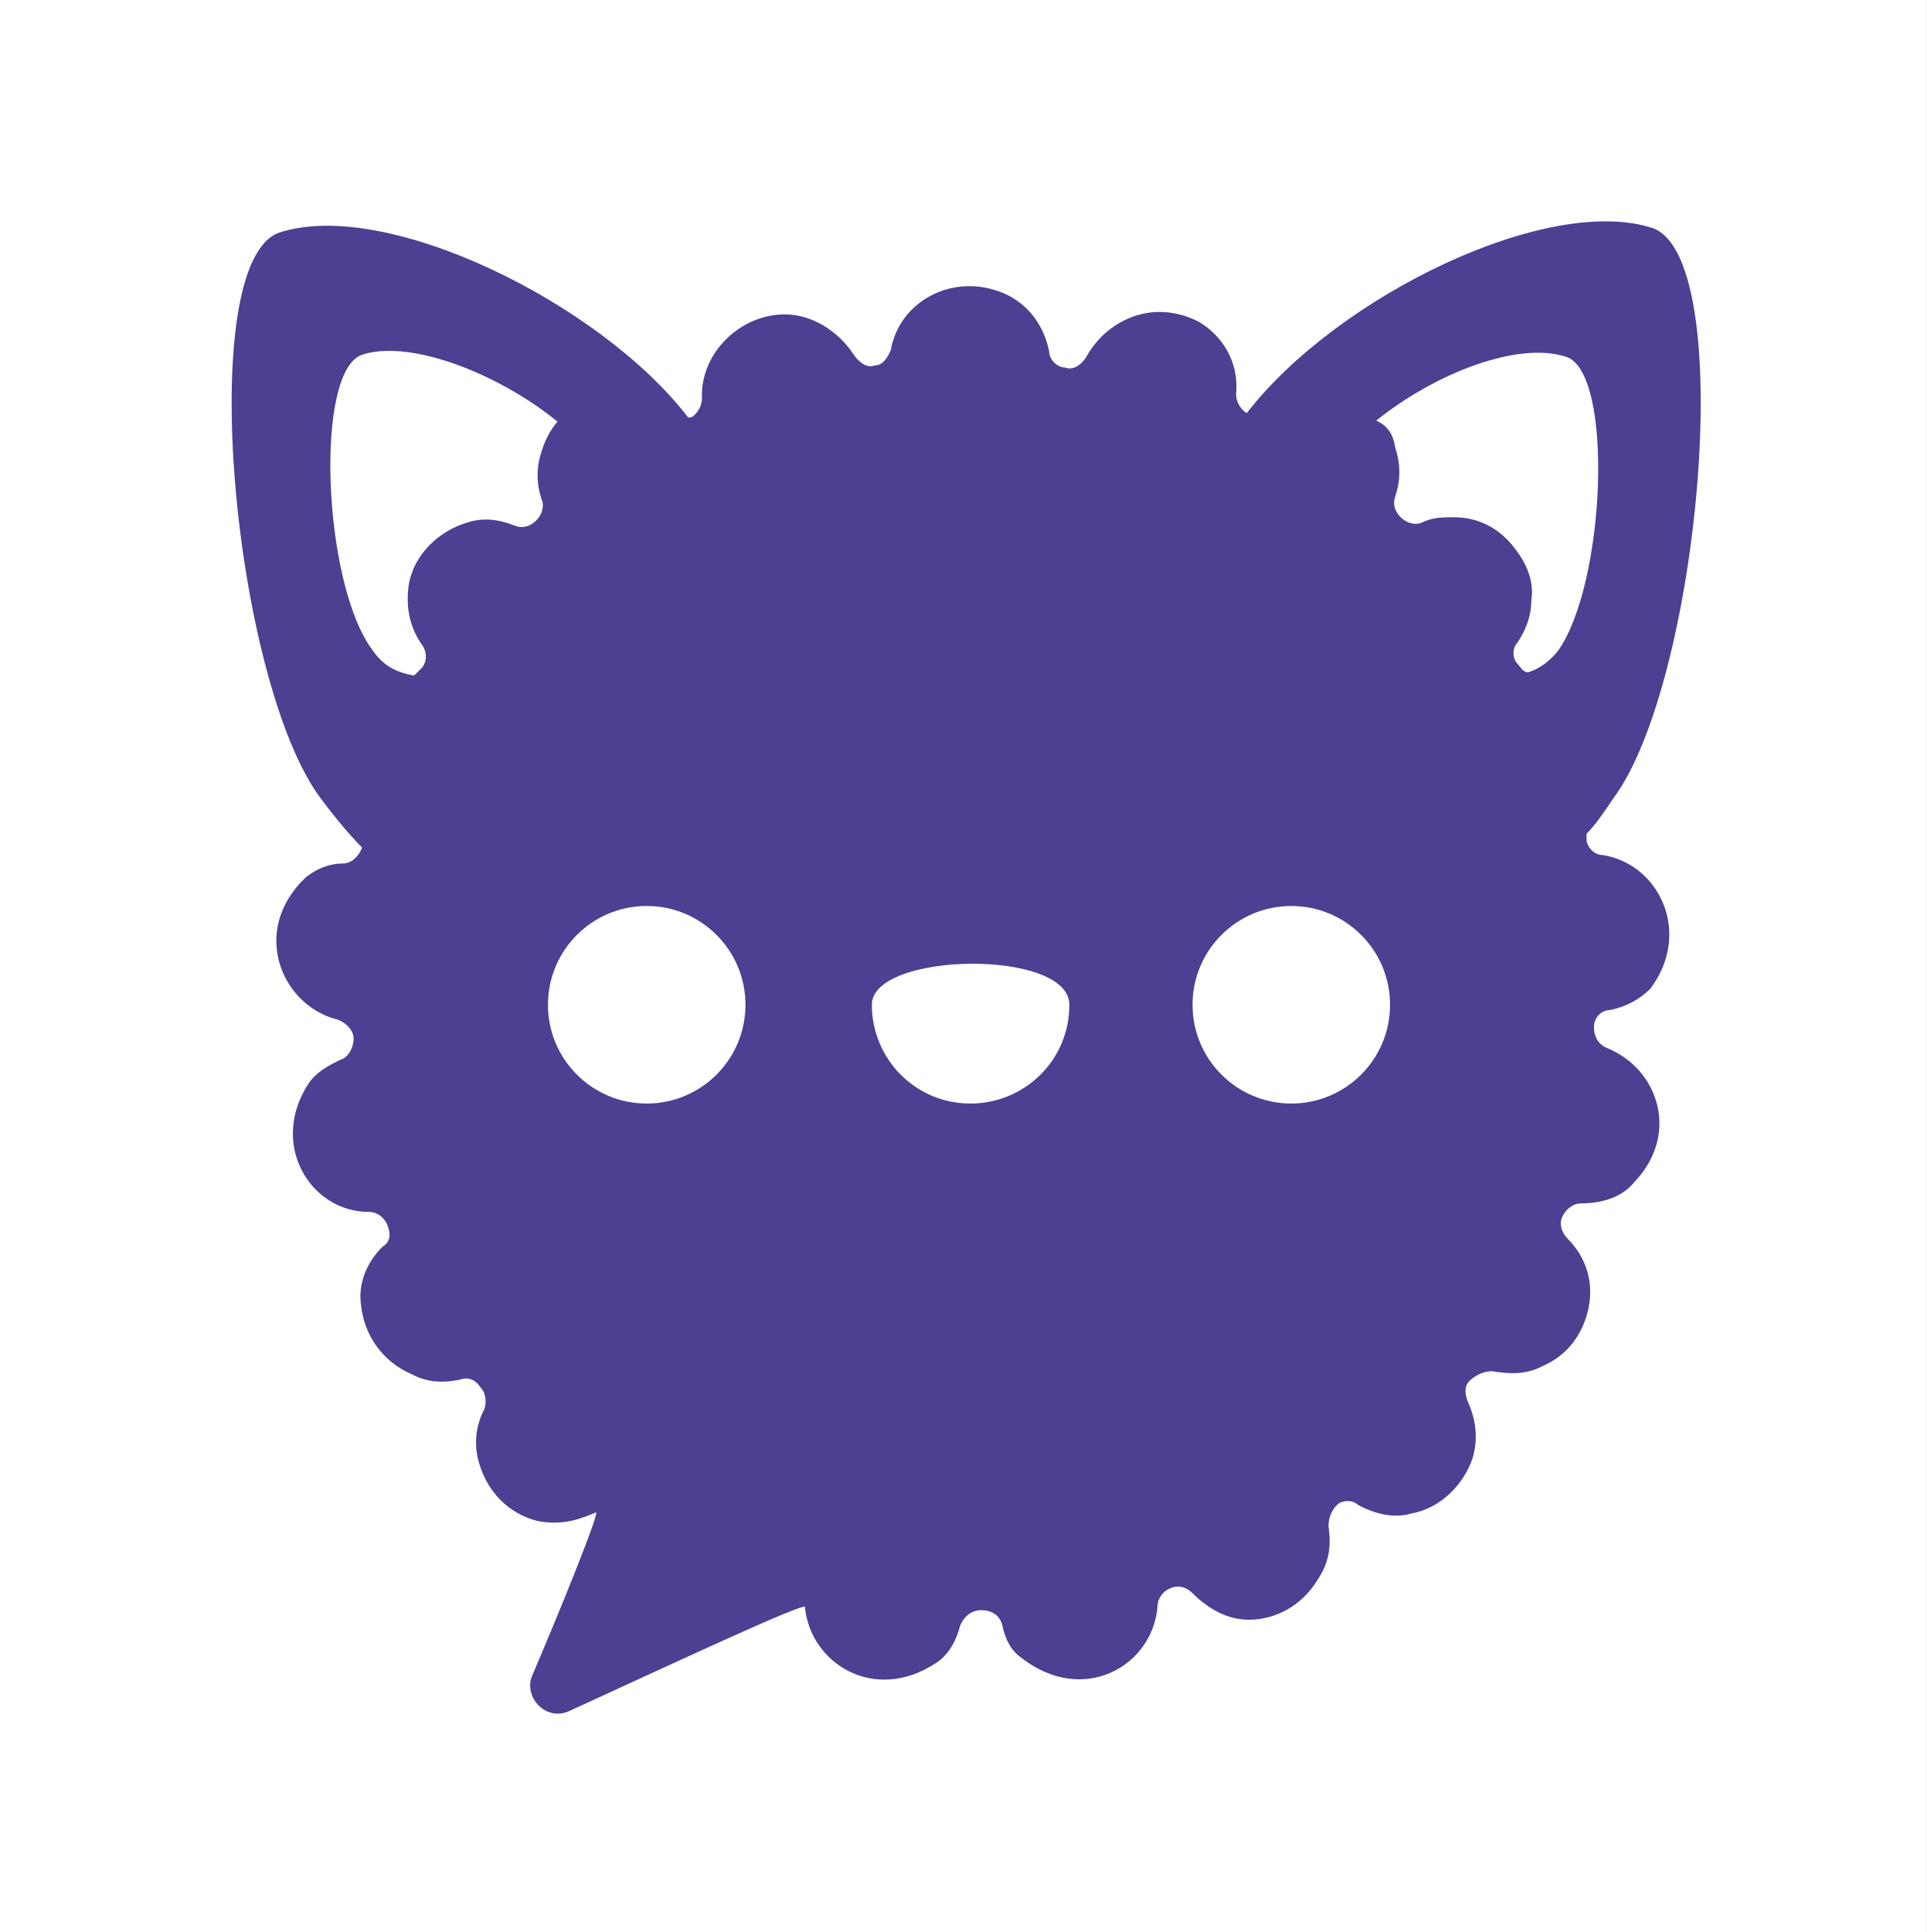
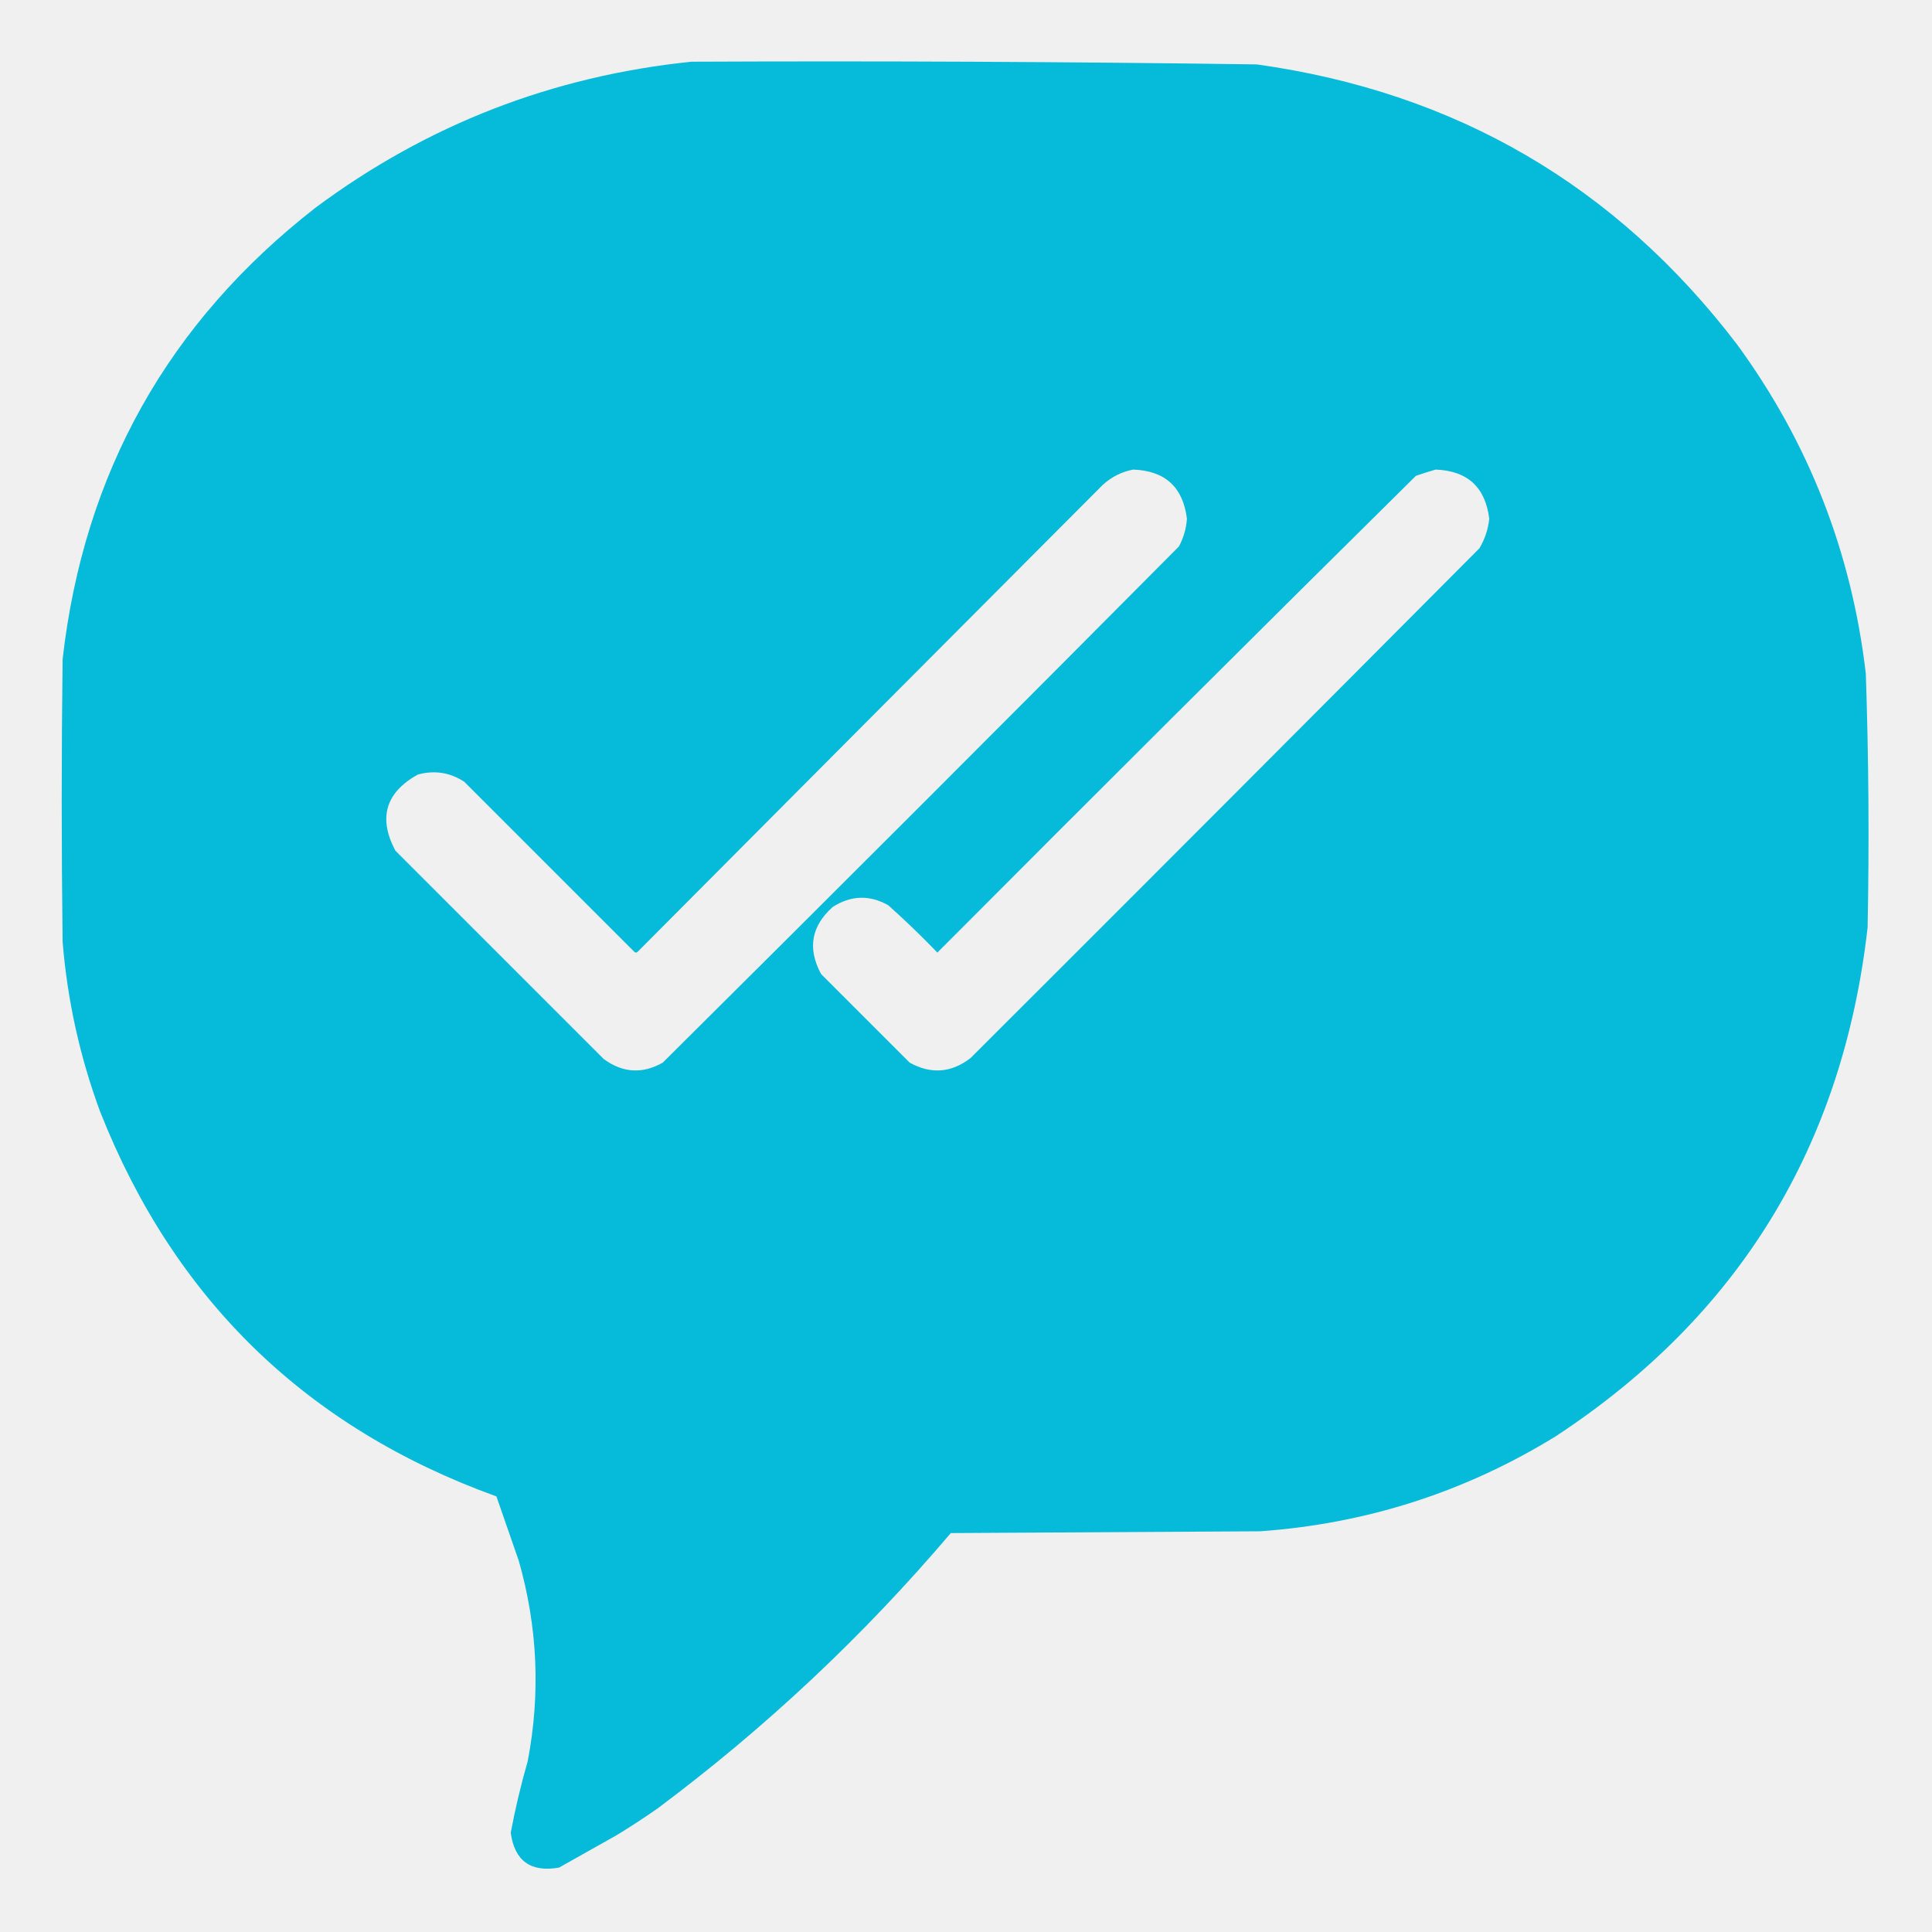
- <svg xmlns="http://www.w3.org/2000/svg" version="1.1" x="0px" y="0px" viewBox="0 0 181.4 181.9" style="enable-background:new 0 0 181.4 181.9;" xml:space="preserve">
-   <style type="text/css">
- 	.st0{fill:url(#SVGID_1_);}
- 	.st1{fill:#F094BE;}
- 	.st2{fill:#4D3F92;}
- 	.st3{fill:#FFFFFF;}
- </style>
-   <g id="Capa_1">
-     <rect x="0" y="0" style="color:#FFFFFF" width="181.4" height="181.9" class="st3" />
-   </g>
-   <g id="Capa_2">
-     <g>
-       <path class="st2" d="M151.6,95.1c1.5-0.3,2.8-1,3.8-2c4-5.3,0.8-11.8-4.5-12.6c-0.8,0-1.5-0.8-1.5-1.5c0-0.3,0-0.5,0-0.5    c0.8-0.8,1.5-1.8,2.5-3.3c8.1-10.8,11.8-50.6,3.8-53.7c-9.8-3.3-29.7,6.3-38.3,17.4c-0.5-0.3-1-1-1-1.8c0.3-3-1.3-5.5-3.5-6.8    c-4.5-2.3-8.8,0-10.6,3.3c-0.5,0.8-1.3,1.3-2,1c-0.8,0-1.5-0.8-1.5-1.5c-0.5-2.5-2-4.5-4.3-5.5c-4.8-2-9.8,0.8-10.6,5.3    c-0.3,0.8-0.8,1.5-1.5,1.5c-0.8,0.3-1.5-0.3-2-1c-1.5-2.3-4-3.8-6.5-3.8c-4,0-7.6,3.3-7.8,7.3v0.3v0.3c0,0.8-0.5,1.5-1,1.8h-0.3    c-8.3-10.8-28.5-20.7-38.5-17.4c-8.1,2.8-4.3,42.6,4,53.4c1.5,2,2.8,3.5,3.8,4.5c-0.3,0.8-1,1.5-1.8,1.5c-1.3,0-2.5,0.5-3.5,1.3    c-5.3,5-2.3,12.1,3,13.4c0.8,0.3,1.5,1,1.5,1.8c0,0.8-0.5,1.8-1.3,2c-1,0.5-2,1-2.8,2c-4,5.8,0,12.3,5.5,12.3    c0.8,0,1.5,0.5,1.8,1.3c0.3,0.8,0.3,1.5-0.5,2c-1.5,1.5-2.3,3.5-2,5.5c0.3,2.8,2,5.3,4.8,6.5c1.5,0.8,3,0.8,4.5,0.5    c0.8-0.3,1.5,0,2,0.8c0.5,0.5,0.5,1.5,0.3,2c-0.8,1.5-1,3.3-0.5,5c0.8,2.8,2.8,4.8,5.5,5.5c2.5,0.5,4.3-0.3,5.5-0.8    c0.5-0.3-3.3,9.1-6,15.4c-0.8,2,1.3,4.3,3.5,3.3c8.3-3.8,22.2-10.3,22.2-9.8c0.5,5.3,6.5,9.1,12.3,5.3c1.3-0.8,2-2.3,2.3-3.5    c0.3-0.8,1-1.5,2-1.5c1,0,1.8,0.5,2,1.5c0.3,1.3,0.8,2.3,1.8,3c5.8,4.5,12.3,0.8,12.8-4.8c0-0.8,0.5-1.5,1.3-1.8    c0.8-0.3,1.5,0,2,0.5c1.5,1.5,3.3,2.5,5.3,2.5l0,0c2.5,0,5-1.3,6.5-3.8c1-1.5,1.3-3,1-5c0-0.8,0.3-1.5,0.8-2c0.5-0.5,1.5-0.5,2,0    c1.5,0.8,3.3,1.3,5,0.8c2.8-0.5,5-2.8,5.8-5.3c0.5-1.8,0.3-3.5-0.5-5.3c-0.3-0.8-0.3-1.5,0.3-2s1.3-0.8,2-0.8    c1.8,0.3,3.3,0.3,4.8-0.5c2.3-1,3.8-3,4.3-5.5c0.5-2.5-0.3-4.8-2-6.5c-0.5-0.5-0.8-1.3-0.5-2s1-1.3,1.8-1.3c1.8,0,3.8-0.5,5-2    c4.3-4.5,2.3-10.6-2.5-12.6c-0.8-0.3-1.3-1-1.3-2C150.1,95.8,150.8,95.1,151.6,95.1z" />
-       <path class="st3" d="M131.4,42.2c0.5,1.5,0.5,3,0,4.5c-0.3,0.8,0,1.5,0.5,2s1.3,0.8,2,0.5c1-0.5,2-0.5,3-0.5c2.3,0,4.3,1,5.8,3    c1,1.3,1.8,3,1.5,4.8c0,1.5-0.5,2.8-1.3,4c-0.5,0.5-0.5,1.5,0,2c0.3,0.3,0.5,0.8,1,0.8c1-0.3,2-1,2.8-2c4.5-6.3,5.3-26.2,0.8-27.7    c-4.5-1.5-12.3,1.5-17.9,6C130.7,40.1,131.2,40.9,131.4,42.2z" />
-       <path class="st3" d="M39,63.6c0.3-0.3,0.5-0.5,0.8-0.8c0.5-0.8,0.3-1.5,0-2C38.5,59,38.2,57,38.5,55c0.5-2.8,2.8-5,5.5-5.8    c1.5-0.5,3-0.3,4.5,0.3c0.8,0.3,1.5,0,2-0.5c0.5-0.5,0.8-1.3,0.5-2c-0.5-1.5-0.5-3,0-4.5c0.3-1,0.8-2,1.5-2.8    c-5.5-4.5-13.9-7.8-18.4-6.3S30.4,54.8,35,61.1C36,62.6,37.2,63.3,39,63.6z" />
-       <g>
-         <circle class="st3" cx="60.9" cy="94.6" r="9.3" />
-         <path class="st3" d="M100.7,94.6c0,5.3-4.3,9.3-9.3,9.3c-5.3,0-9.3-4.3-9.3-9.3S100.7,89.3,100.7,94.6z" />
-         <circle class="st3" cx="121.6" cy="94.6" r="9.3" />
-       </g>
-     </g>
+ <svg xmlns="http://www.w3.org/2000/svg" version="1.1" width="1080px" height="1080px" style="shape-rendering:geometricPrecision; text-rendering:geometricPrecision; image-rendering:optimizeQuality; fill-rule:evenodd; clip-rule:evenodd">
+   <g>
+     <path style="opacity:1" fill="#06bbda" d="M 386.5,34.5 C 491.851,34.024 597.184,34.524 702.5,36C 813.698,51.497 903.198,103.664 971,192.5C 1011.07,247.344 1035.07,308.677 1043,376.5C 1044.6,423.815 1044.94,471.148 1044,518.5C 1030.1,640.947 971.937,735.78 869.5,803C 818.993,834.056 763.993,851.722 704.5,856C 646.833,856.333 589.167,856.667 531.5,857C 482.631,914.536 427.965,965.87 367.5,1011C 360.004,1016.25 352.337,1021.25 344.5,1026C 333.853,1031.97 323.187,1037.97 312.5,1044C 296.651,1046.76 287.651,1040.26 285.5,1024.5C 288.037,1011.02 291.204,997.684 295,984.5C 302.215,946.74 300.549,909.407 290,872.5C 285.832,860.494 281.666,848.494 277.5,836.5C 171.341,798.175 97.507,726.508 56,621.5C 44.67,590.854 37.67,559.188 35,526.5C 34.333,473.833 34.333,421.167 35,368.5C 46.842,264.375 94.008,180.208 176.5,116C 238.88,69.66 308.88,42.493 386.5,34.5 Z M 633.5,262.5 C 651.332,263.167 661.332,272.334 663.5,290C 663.112,295.501 661.612,300.667 659,305.5C 563.167,402 467,498.167 370.5,594C 359.11,600.468 348.11,599.802 337.5,592C 298.667,553.167 259.833,514.333 221,475.5C 211.346,457.245 215.513,443.078 233.5,433C 242.85,430.448 251.517,431.782 259.5,437C 291.167,468.667 322.833,500.333 354.5,532C 355.167,532.667 355.833,532.667 356.5,532C 443.192,444.872 529.859,357.872 616.5,271C 621.444,266.528 627.111,263.695 633.5,262.5 Z M 802.5,262.5 C 820.325,263.159 830.325,272.326 832.5,290C 831.867,295.898 830.034,301.398 827,306.5C 732.401,401.599 637.568,496.599 542.5,591.5C 531.716,599.768 520.382,600.602 508.5,594C 492,577.5 475.5,561 459,544.5C 451.298,530.251 453.465,517.751 465.5,507C 475.678,500.485 486.012,500.151 496.5,506C 505.997,514.497 515.164,523.33 524,532.5C 612.861,443.306 702.027,354.473 791.5,266C 795.254,264.691 798.921,263.525 802.5,262.5 Z" />
  </g>
</svg>
